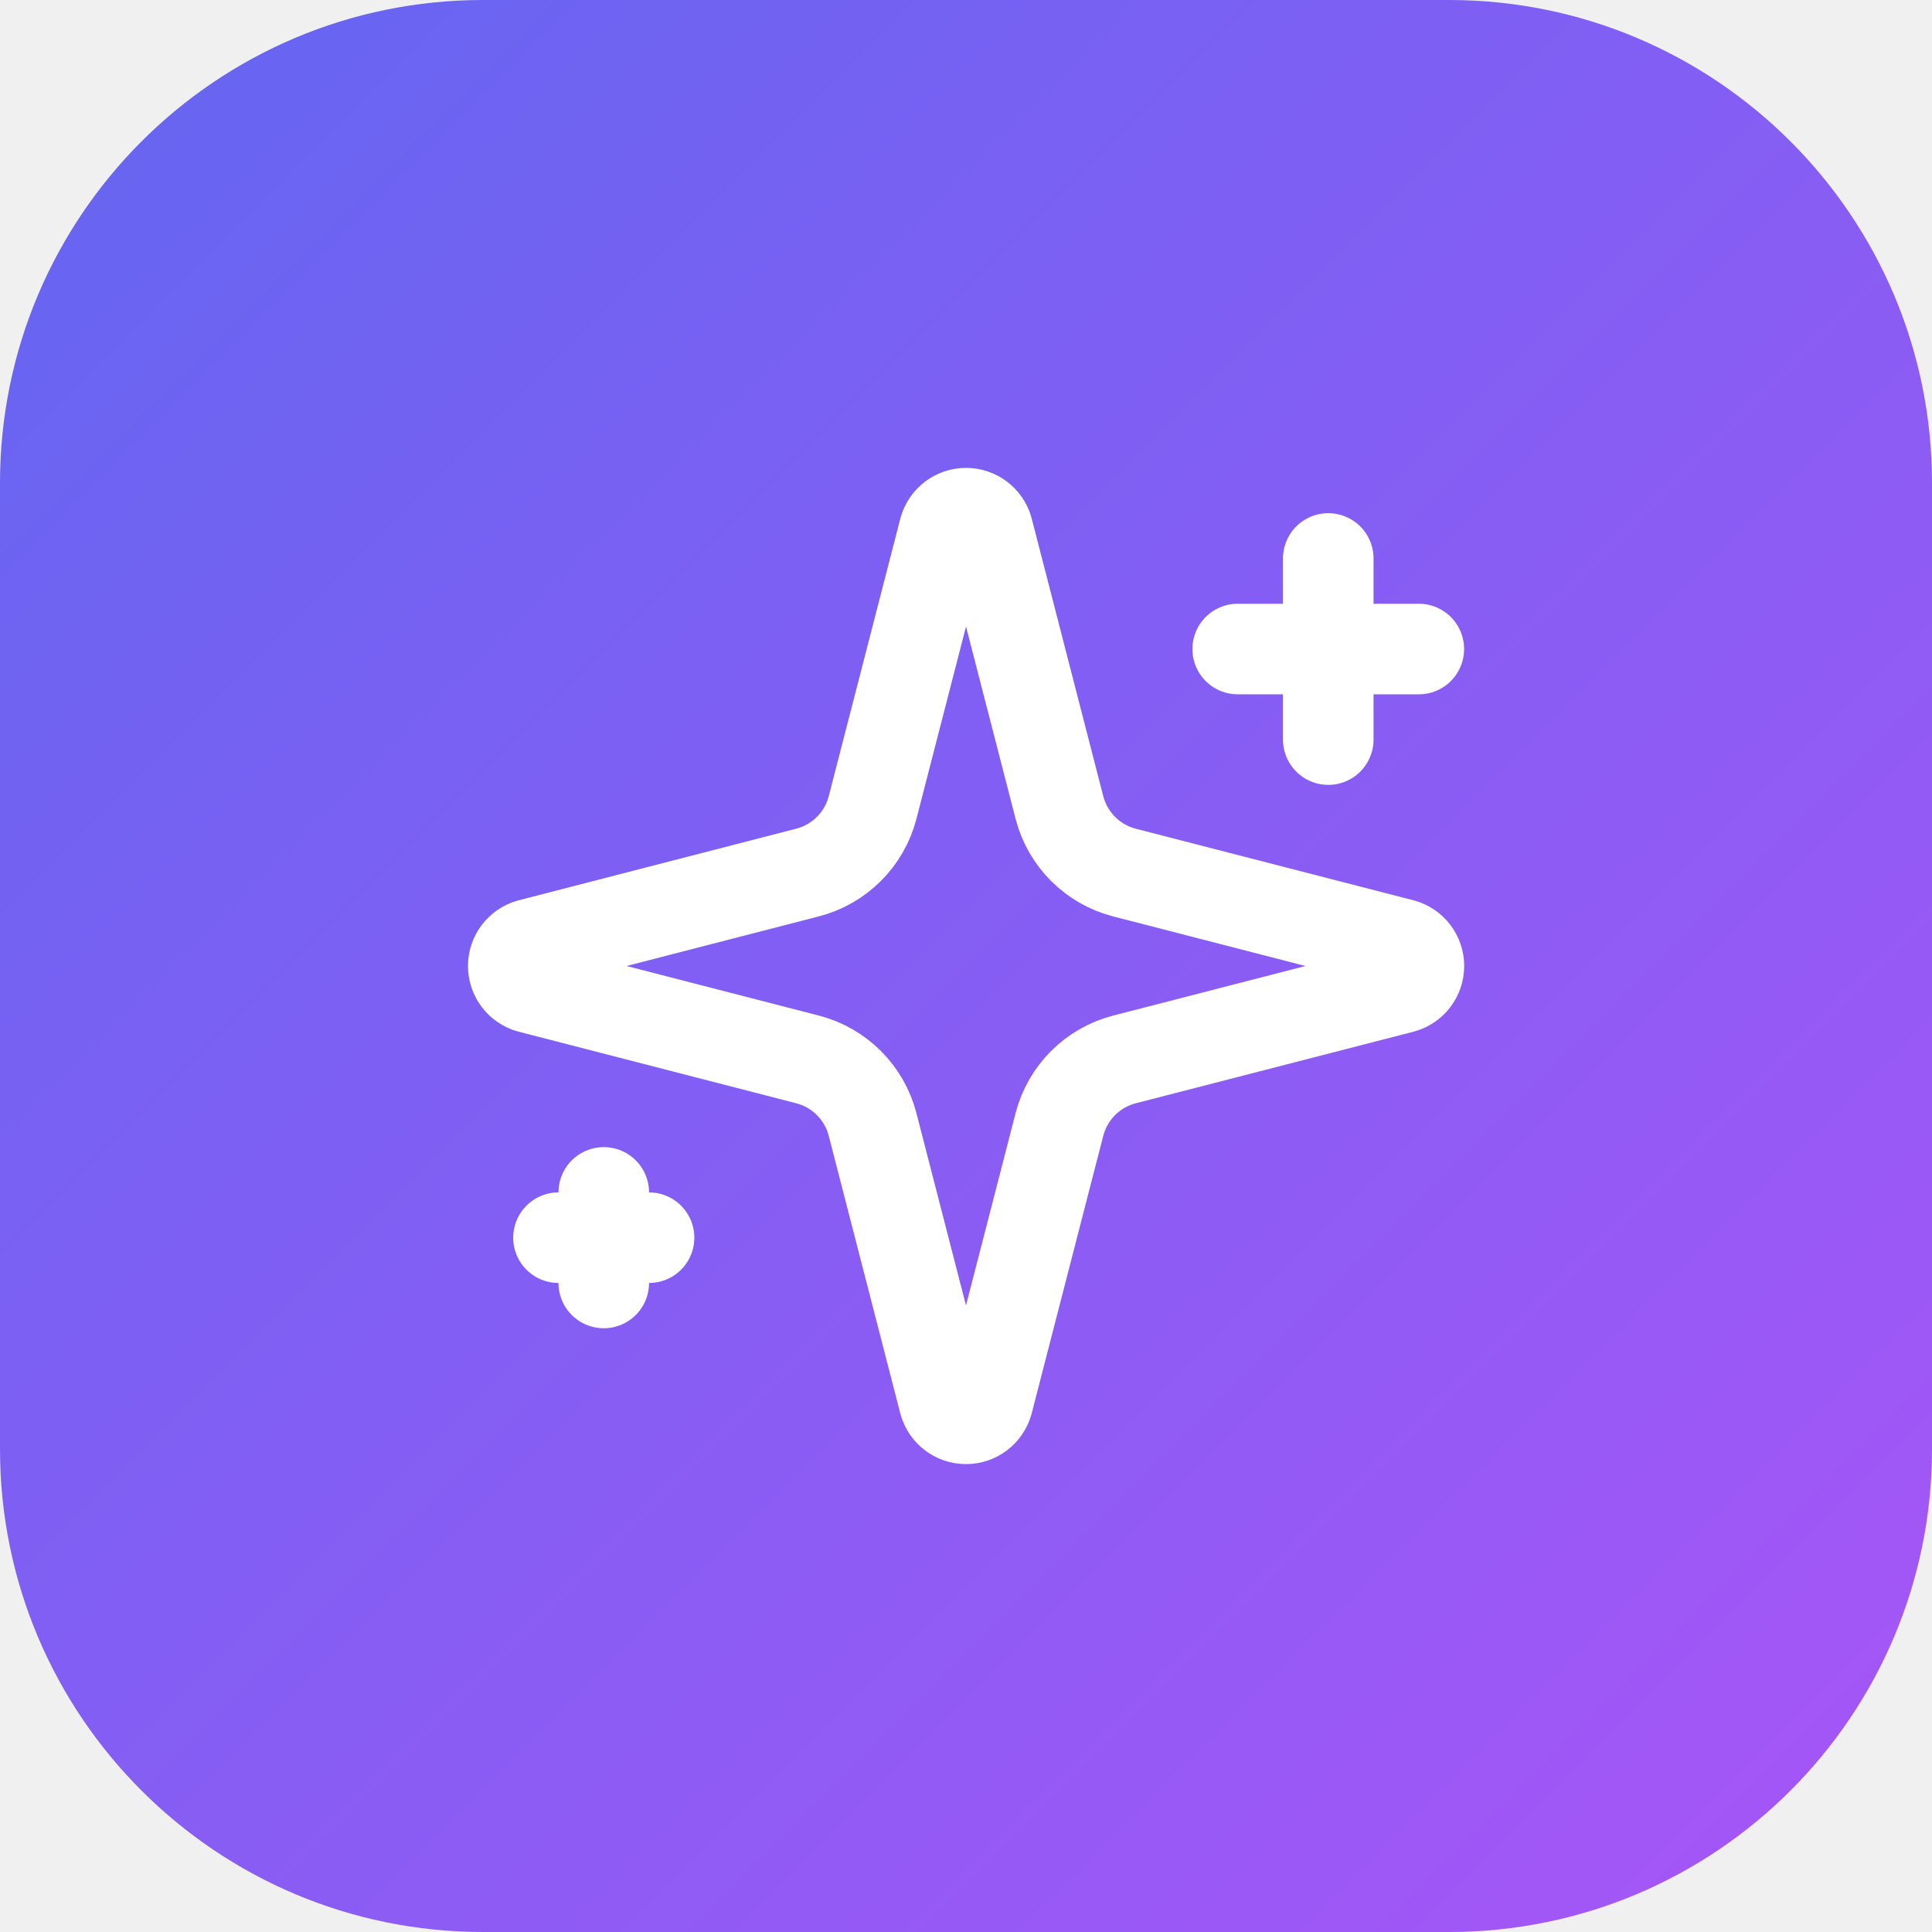
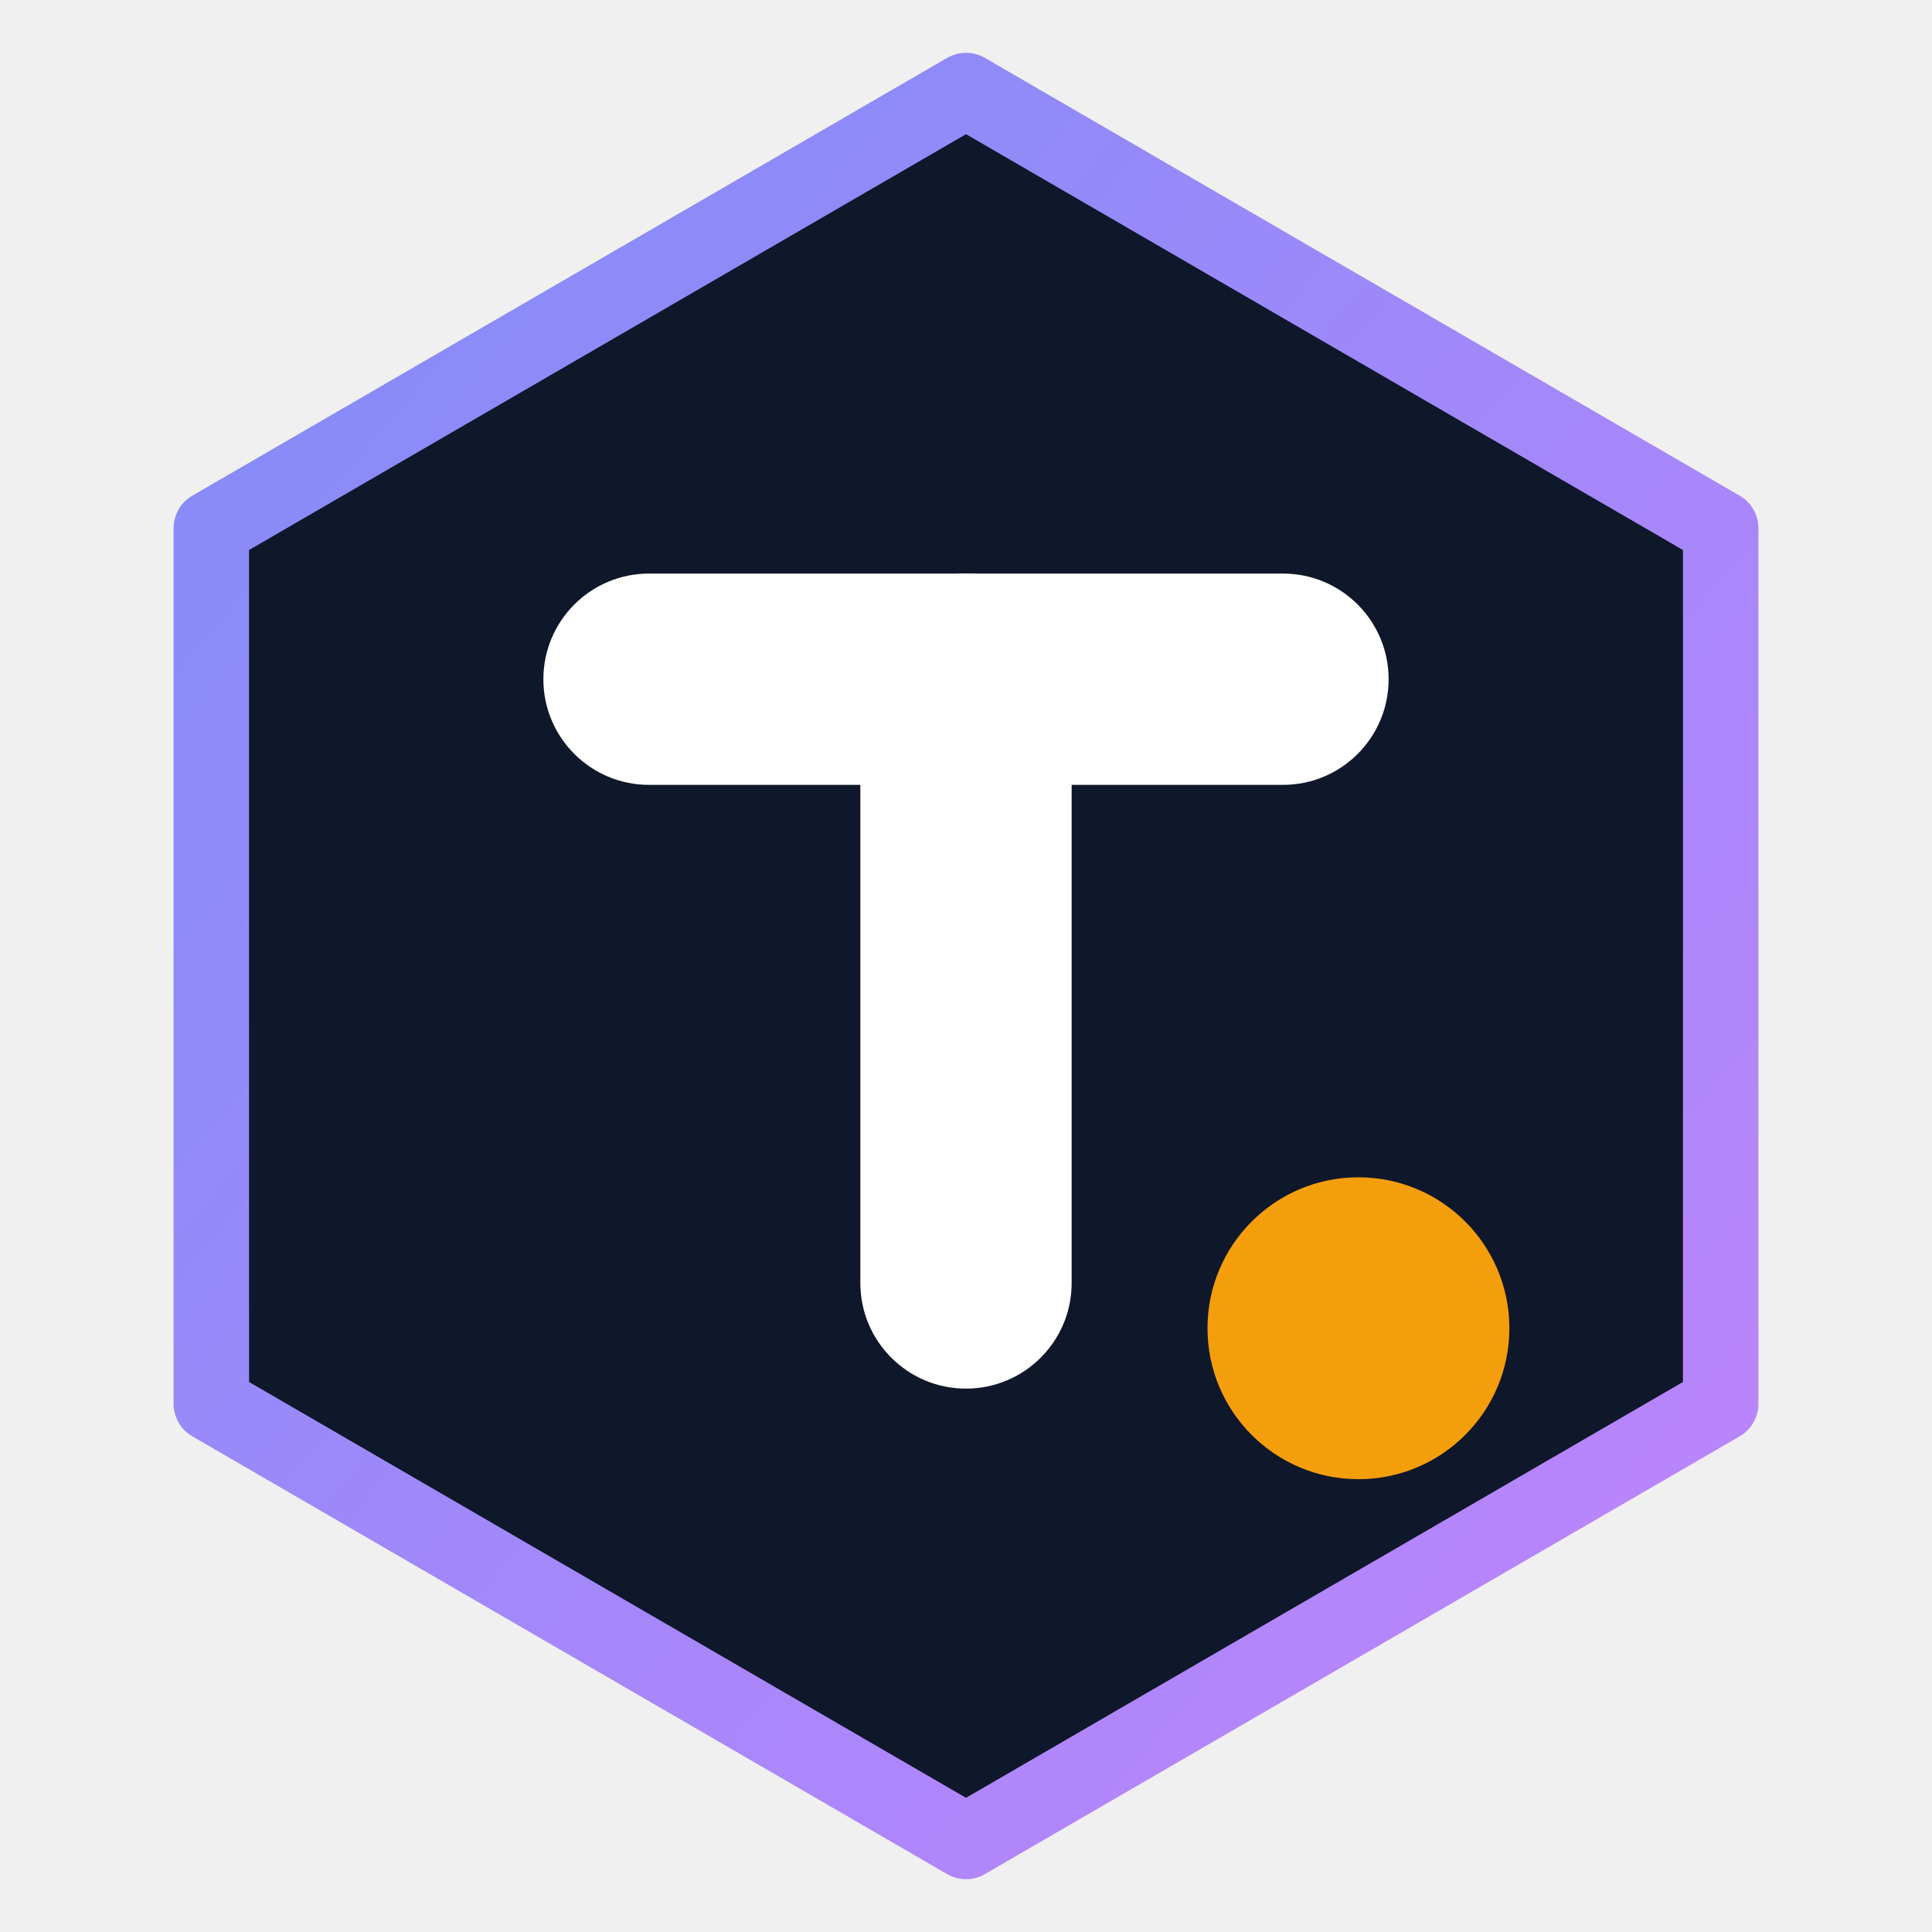
<svg xmlns="http://www.w3.org/2000/svg" width="64" height="64" viewBox="0 0 64 64">
  <defs>
-     <linearGradient id="g" x1="0" y1="0" x2="1" y2="1">
-       <stop offset="0" stop-color="#6366F1" />
-       <stop offset="1" stop-color="#A855F7" />
+     <linearGradient id="tsg" x1="0" y1="0" x2="1" y2="1">
+       <stop offset="0" stop-color="#818CF8" />
+       <stop offset="1" stop-color="#C084FC" />
    </linearGradient>
  </defs>
-   <rect width="64" height="64" rx="16" fill="url(#g)" />
-   <g transform="translate(14 14) scale(1.5)" fill="none" stroke="#fff" stroke-width="2" stroke-linecap="round" stroke-linejoin="round">
-     <path d="M9.937 15.5A2 2 0 0 0 8.5 14.063l-6.135-1.582a.5.5 0 0 1 0-.962L8.5 9.936A2 2 0 0 0 9.937 8.5l1.582-6.135a.5.5 0 0 1 .963 0L14.063 8.5A2 2 0 0 0 15.5 9.937l6.135 1.581a.5.5 0 0 1 0 .964L15.5 14.063a2 2 0 0 0-1.437 1.437l-1.582 6.135a.5.5 0 0 1-.963 0z" />
-     <path d="M20 3v4" />
-     <path d="M22 5h-4" />
-     <path d="M4 17v2" />
-     <path d="M5 18H3" />
-   </g>
+   <path d="M32 3l25 14.5v29L32 61 7 46.5v-29z" fill="#0F172A" stroke="url(#tsg)" stroke-width="2.5" stroke-linejoin="round" />
+   <rect x="18" y="19" width="28" height="7" rx="3.5" fill="#fff" />
+   <rect x="28.5" y="19" width="7" height="27" rx="3.5" fill="#fff" />
+   <circle cx="45" cy="44" r="5" fill="#F59E0B" />
</svg>
